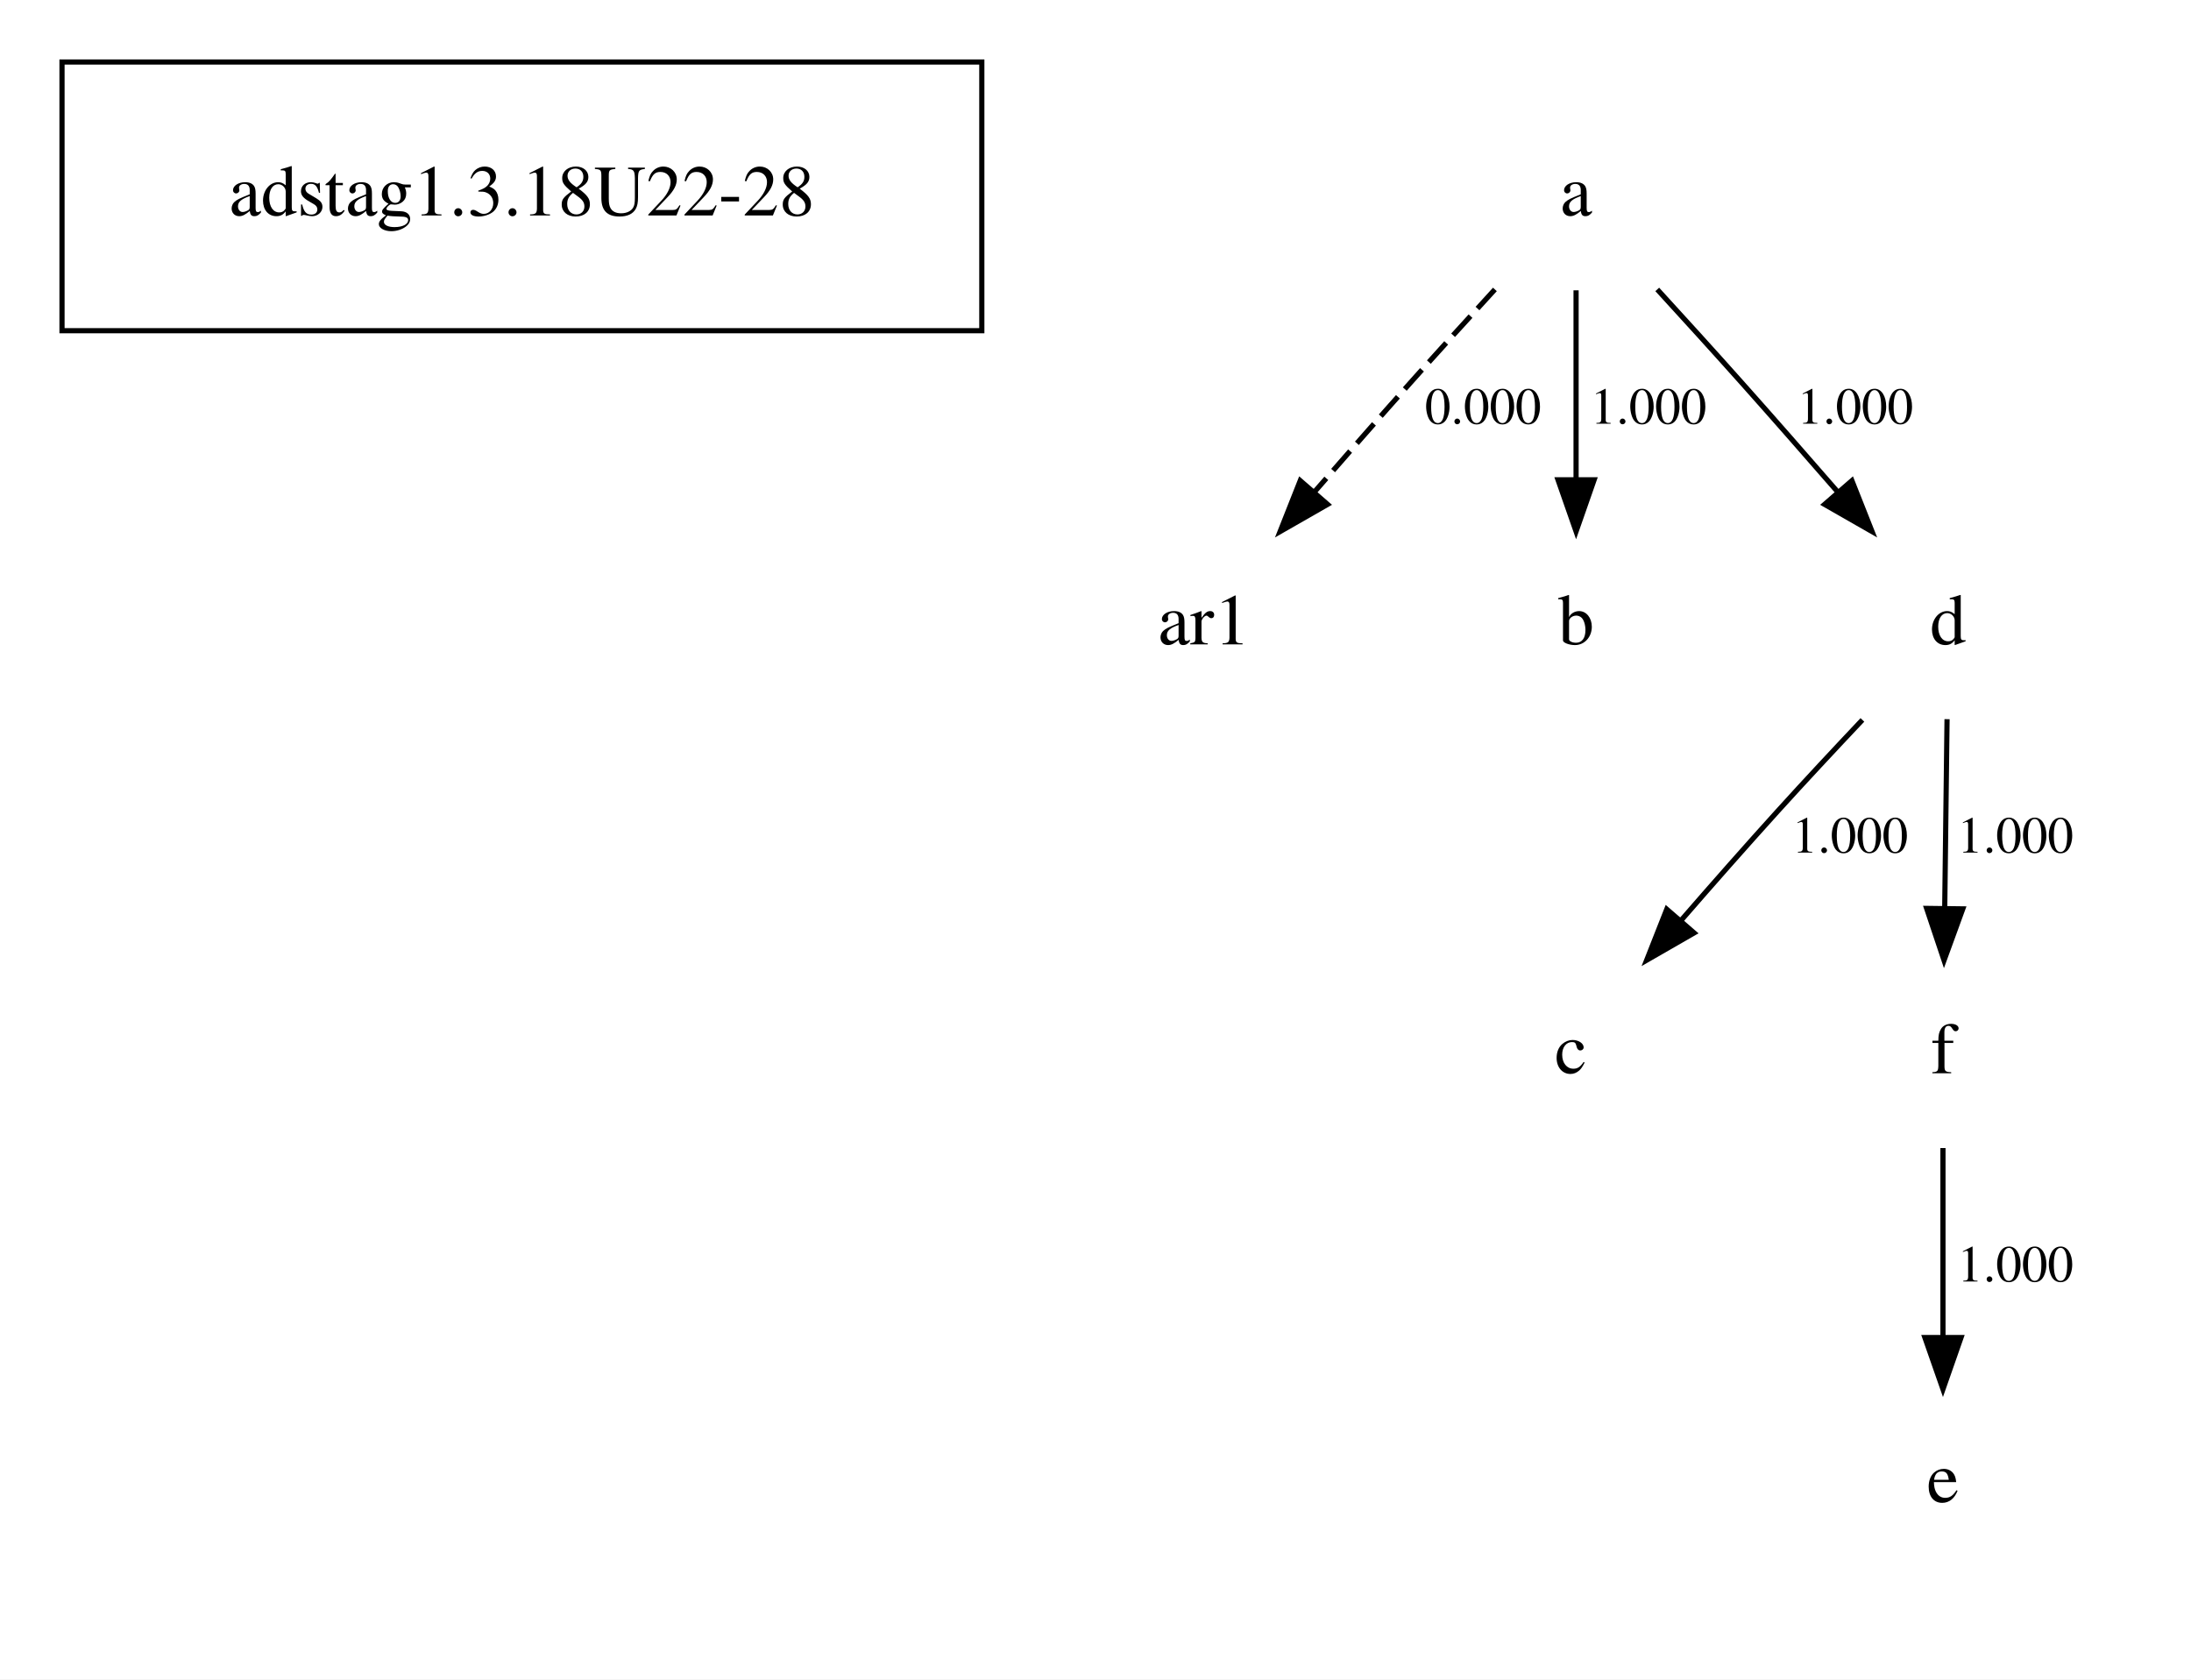
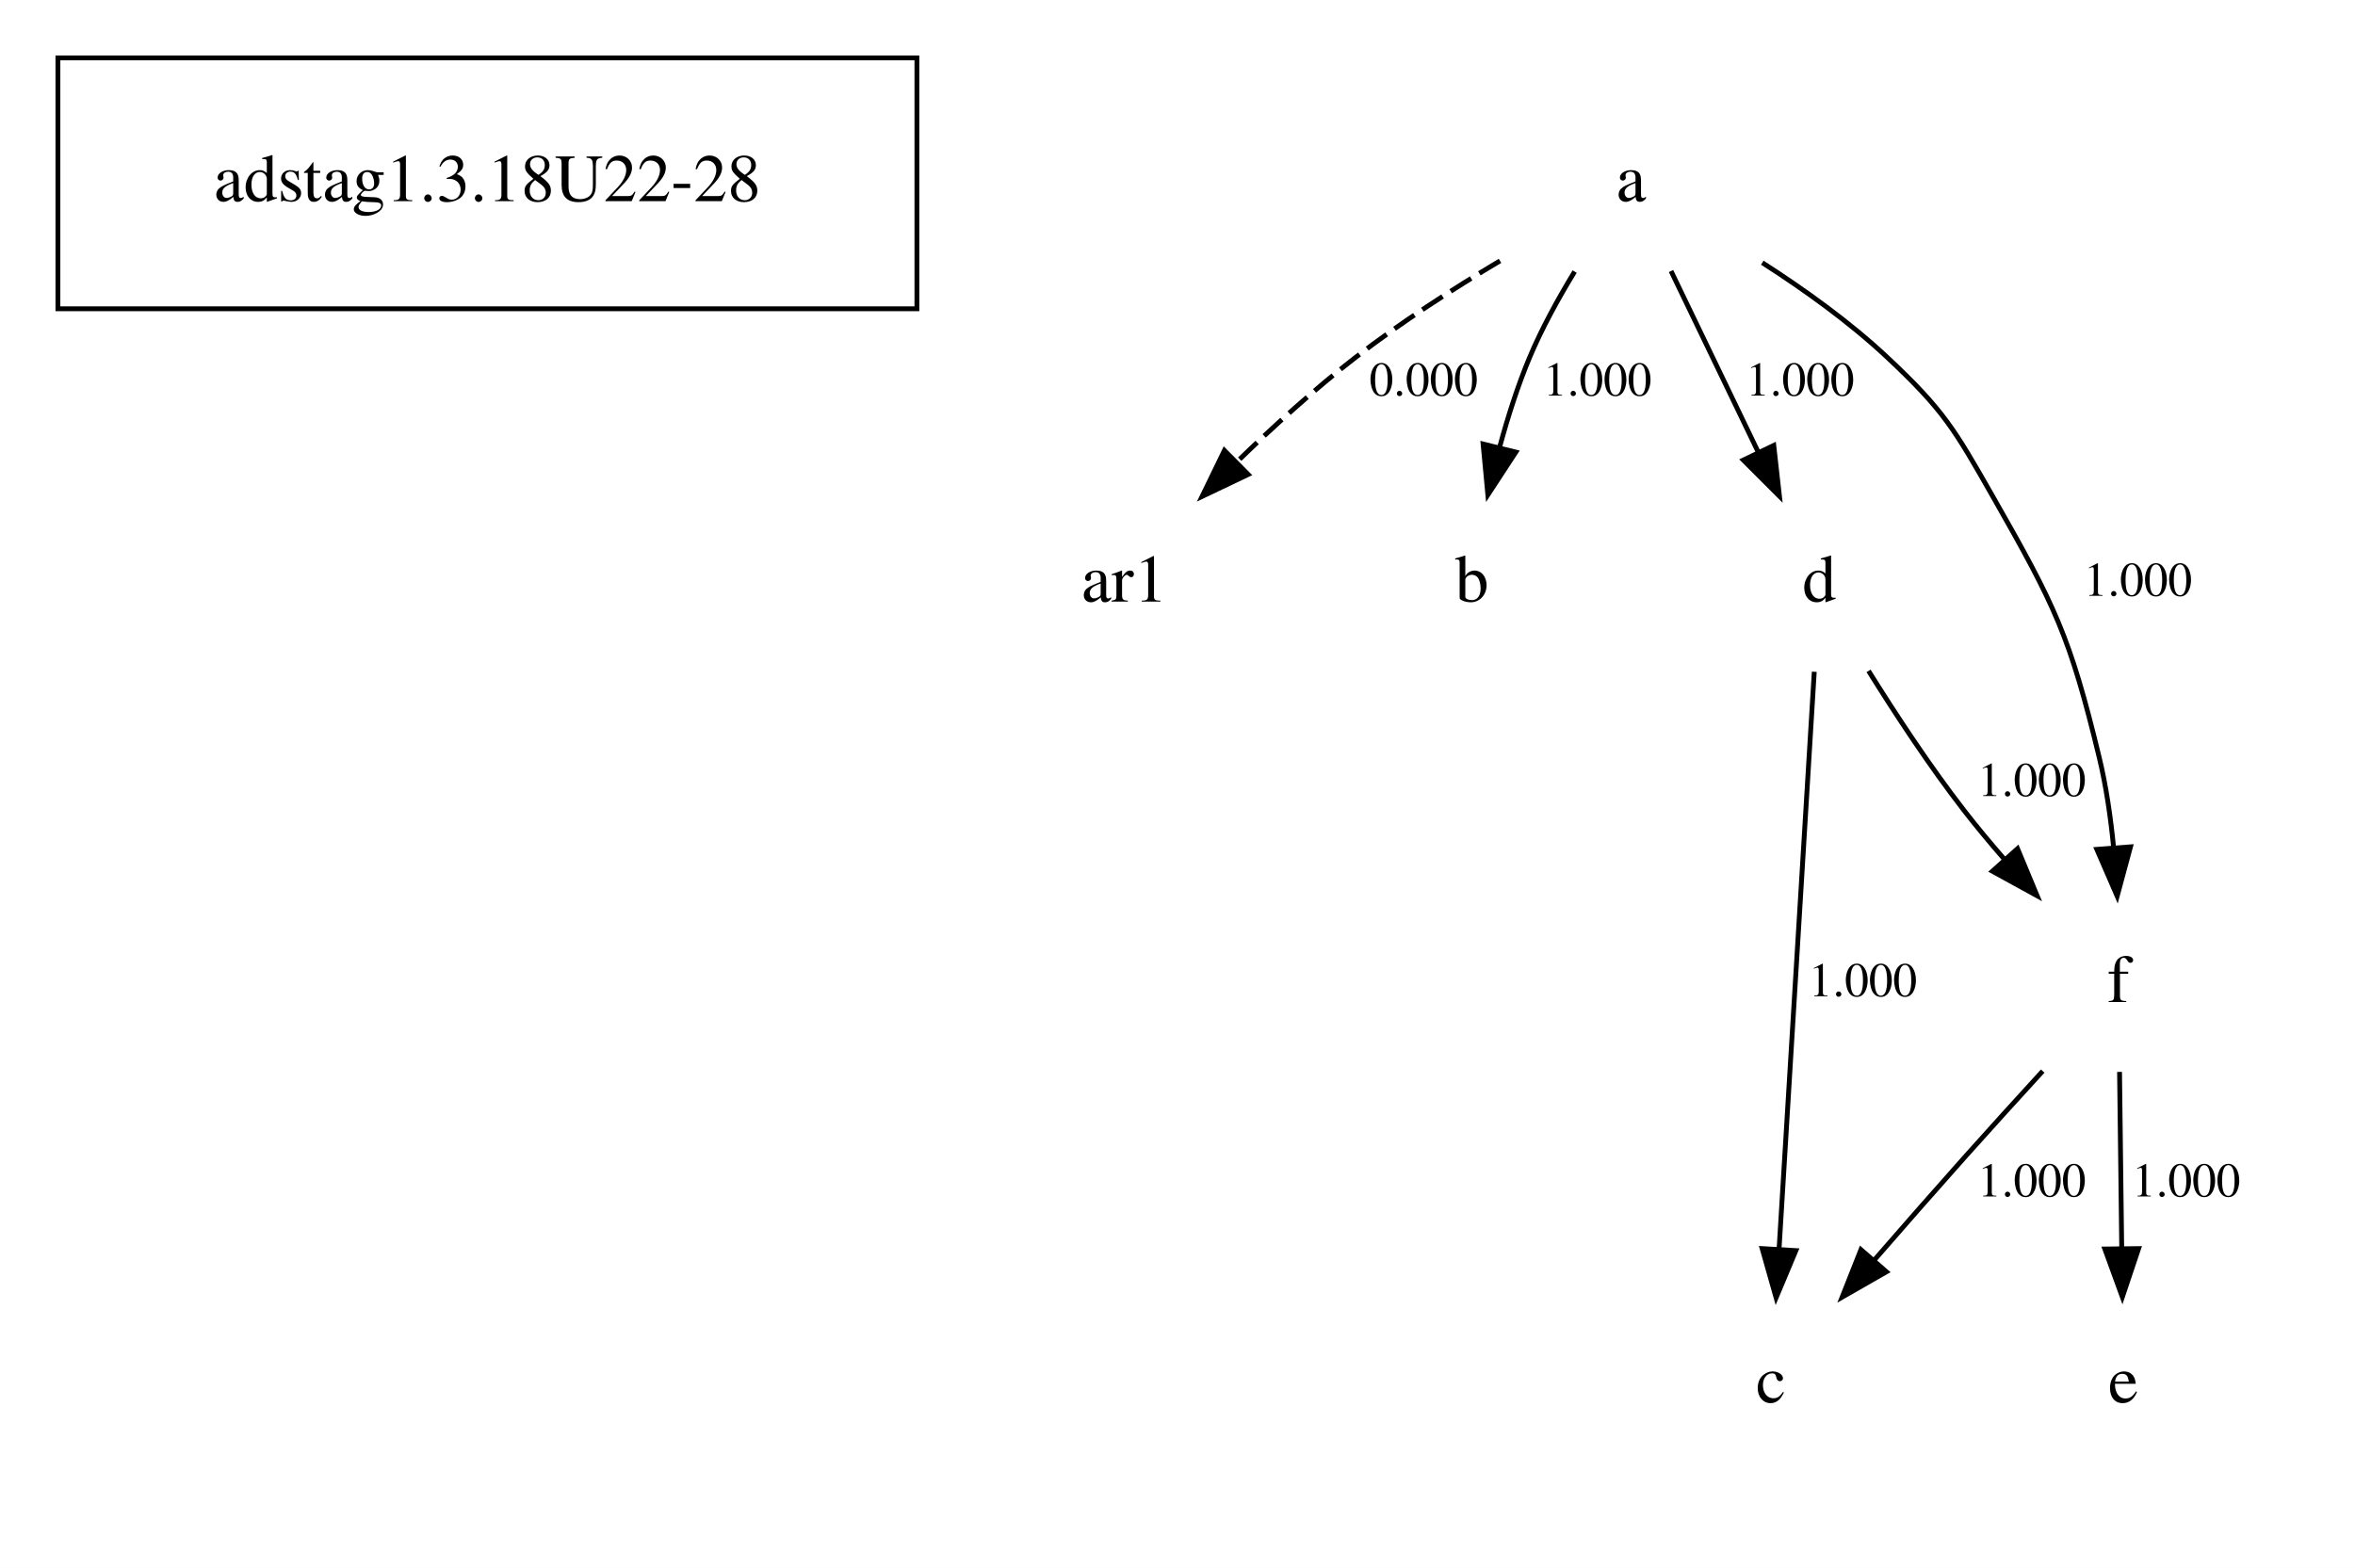
- <svg xmlns="http://www.w3.org/2000/svg" width="424pt" height="325pt" viewBox="0.00 0.00 424.00 325.00">
+ <svg xmlns="http://www.w3.org/2000/svg" width="488pt" height="325pt" viewBox="0.00 0.00 488.00 325.00">
  <g id="graph0" class="graph" transform="scale(1 1) rotate(0) translate(4 321)">
-     <polygon fill="white" stroke="transparent" points="-4,4 -4,-321 420,-321 420,4 -4,4" />
+     <polygon fill="white" stroke="transparent" points="-4,4 -4,-321 484,-321 484,4 -4,4" />
    <g id="clust1" class="cluster">
      <polygon fill="none" stroke="black" points="8,-257 8,-309 186,-309 186,-257 8,-257" />
    </g>
    <g id="clust2" class="cluster">
</g>
    <g id="node1" class="node">
      <text text-anchor="middle" x="97" y="-279.3" font-family="Times,serif" font-size="14.00">adstag1.3.18U22-28</text>
    </g>
    <g id="node2" class="node">
-       <text text-anchor="middle" x="301" y="-279.3" font-family="Times,serif" font-size="14.00">a</text>
+       <text text-anchor="middle" x="334" y="-279.3" font-family="Times,serif" font-size="14.00">a</text>
    </g>
    <g id="node3" class="node">
      <text text-anchor="middle" x="229" y="-196.3" font-family="Times,serif" font-size="14.00">ar1</text>
    </g>
    <g id="edge2" class="edge">
-       <path fill="none" stroke="black" stroke-dasharray="5,2" d="M285.29,-264.99C280.08,-259.3 274.26,-252.9 269,-247 262.93,-240.19 256.4,-232.74 250.43,-225.87" />
-       <polygon fill="black" stroke="black" points="252.91,-223.39 243.72,-218.13 247.62,-227.98 252.91,-223.39" />
-       <text text-anchor="middle" x="283" y="-239" font-family="Times,serif" font-size="10.00">0.000</text>
+       <path fill="none" stroke="black" stroke-dasharray="5,2" d="M306.83,-266.93C297.11,-261.13 286.28,-254.17 277,-247 268.5,-240.44 259.84,-232.58 252.26,-225.22" />
+       <polygon fill="black" stroke="black" points="254.65,-222.66 245.09,-218.1 249.72,-227.63 254.65,-222.66" />
+       <text text-anchor="middle" x="291" y="-239" font-family="Times,serif" font-size="10.00">0.000</text>
    </g>
    <g id="node4" class="node">
      <text text-anchor="middle" x="301" y="-196.3" font-family="Times,serif" font-size="14.00">b</text>
    </g>
    <g id="edge1" class="edge">
-       <path fill="none" stroke="black" d="M301,-264.82C301,-254.19 301,-240.31 301,-228.2" />
-       <polygon fill="black" stroke="black" points="304.5,-228.15 301,-218.15 297.5,-228.15 304.5,-228.15" />
-       <text text-anchor="middle" x="315" y="-239" font-family="Times,serif" font-size="10.00">1.000</text>
+       <path fill="none" stroke="black" d="M322.3,-264.71C318.95,-259.22 315.53,-253.01 313,-247 310.54,-241.15 308.48,-234.67 306.79,-228.46" />
+       <polygon fill="black" stroke="black" points="310.11,-227.29 304.31,-218.42 303.32,-228.97 310.11,-227.29" />
+       <text text-anchor="middle" x="327" y="-239" font-family="Times,serif" font-size="10.00">1.000</text>
    </g>
    <g id="node6" class="node">
      <text text-anchor="middle" x="373" y="-196.3" font-family="Times,serif" font-size="14.00">d</text>
    </g>
    <g id="edge4" class="edge">
-       <path fill="none" stroke="black" d="M316.71,-264.99C321.92,-259.3 327.74,-252.9 333,-247 339.07,-240.19 345.6,-232.74 351.57,-225.87" />
-       <polygon fill="black" stroke="black" points="354.38,-227.98 358.28,-218.13 349.09,-223.39 354.38,-227.98" />
-       <text text-anchor="middle" x="355" y="-239" font-family="Times,serif" font-size="10.00">1.000</text>
+       <path fill="none" stroke="black" d="M342.27,-264.82C347.49,-253.98 354.35,-239.74 360.25,-227.47" />
+       <polygon fill="black" stroke="black" points="363.56,-228.68 364.74,-218.15 357.25,-225.64 363.56,-228.68" />
+       <text text-anchor="middle" x="369" y="-239" font-family="Times,serif" font-size="10.00">1.000</text>
+     </g>
+     <g id="node8" class="node">
+       <text text-anchor="middle" x="435" y="-113.3" font-family="Times,serif" font-size="14.00">f</text>
+     </g>
+     <g id="edge7" class="edge">
+       <path fill="none" stroke="black" d="M361.18,-266.55C369.89,-260.97 379.27,-254.24 387,-247 398.81,-235.94 400.99,-232.06 409,-218 421.83,-195.48 424.92,-189.19 431,-164 432.45,-158.01 433.38,-151.47 433.99,-145.25" />
+       <polygon fill="black" stroke="black" points="437.48,-145.47 434.72,-135.24 430.5,-144.95 437.48,-145.47" />
+       <text text-anchor="middle" x="439" y="-197.5" font-family="Times,serif" font-size="10.00">1.000</text>
    </g>
    <g id="node5" class="node">
-       <text text-anchor="middle" x="300" y="-113.3" font-family="Times,serif" font-size="14.00">c</text>
+       <text text-anchor="middle" x="363" y="-30.3" font-family="Times,serif" font-size="14.00">c</text>
    </g>
    <g id="edge3" class="edge">
-       <path fill="none" stroke="black" d="M356.41,-181.68C351.12,-176.08 345.27,-169.82 340,-164 333.87,-157.23 327.33,-149.81 321.36,-142.93" />
-       <polygon fill="black" stroke="black" points="323.84,-140.46 314.66,-135.18 318.55,-145.04 323.84,-140.46" />
-       <text text-anchor="middle" x="354" y="-156" font-family="Times,serif" font-size="10.00">1.000</text>
-     </g>
-     <g id="node8" class="node">
-       <text text-anchor="middle" x="372" y="-113.3" font-family="Times,serif" font-size="14.00">f</text>
+       <path fill="none" stroke="black" d="M371.95,-181.76C370.21,-153.26 366.73,-96.12 364.66,-62.16" />
+       <polygon fill="black" stroke="black" points="368.14,-61.78 364.04,-52.01 361.15,-62.2 368.14,-61.78" />
+       <text text-anchor="middle" x="382" y="-114.5" font-family="Times,serif" font-size="10.00">1.000</text>
    </g>
    <g id="edge5" class="edge">
-       <path fill="none" stroke="black" d="M372.79,-181.82C372.66,-171.19 372.49,-157.31 372.34,-145.2" />
-       <polygon fill="black" stroke="black" points="375.84,-145.11 372.21,-135.15 368.84,-145.2 375.84,-145.11" />
-       <text text-anchor="middle" x="386" y="-156" font-family="Times,serif" font-size="10.00">1.000</text>
+       <path fill="none" stroke="black" d="M383.2,-181.94C388.73,-173.07 395.87,-162.19 403,-153 405.61,-149.63 408.47,-146.2 411.38,-142.86" />
+       <polygon fill="black" stroke="black" points="414.07,-145.1 418.14,-135.32 408.86,-140.42 414.07,-145.1" />
+       <text text-anchor="middle" x="417" y="-156" font-family="Times,serif" font-size="10.00">1.000</text>
    </g>
    <g id="node7" class="node">
-       <text text-anchor="middle" x="372" y="-30.3" font-family="Times,serif" font-size="14.00">e</text>
+       <text text-anchor="middle" x="436" y="-30.3" font-family="Times,serif" font-size="14.00">e</text>
+     </g>
+     <g id="edge8" class="edge">
+       <path fill="none" stroke="black" d="M419.29,-98.99C414.08,-93.3 408.26,-86.9 403,-81 396.93,-74.19 390.4,-66.74 384.43,-59.87" />
+       <polygon fill="black" stroke="black" points="386.91,-57.39 377.72,-52.13 381.62,-61.98 386.91,-57.39" />
+       <text text-anchor="middle" x="417" y="-73" font-family="Times,serif" font-size="10.00">1.000</text>
    </g>
    <g id="edge6" class="edge">
-       <path fill="none" stroke="black" d="M372,-98.82C372,-88.19 372,-74.31 372,-62.2" />
-       <polygon fill="black" stroke="black" points="375.5,-62.15 372,-52.15 368.5,-62.15 375.5,-62.15" />
-       <text text-anchor="middle" x="386" y="-73" font-family="Times,serif" font-size="10.00">1.000</text>
+       <path fill="none" stroke="black" d="M435.21,-98.82C435.34,-88.19 435.51,-74.31 435.66,-62.2" />
+       <polygon fill="black" stroke="black" points="439.16,-62.2 435.79,-52.15 432.16,-62.11 439.16,-62.2" />
+       <text text-anchor="middle" x="449" y="-73" font-family="Times,serif" font-size="10.00">1.000</text>
    </g>
  </g>
</svg>
